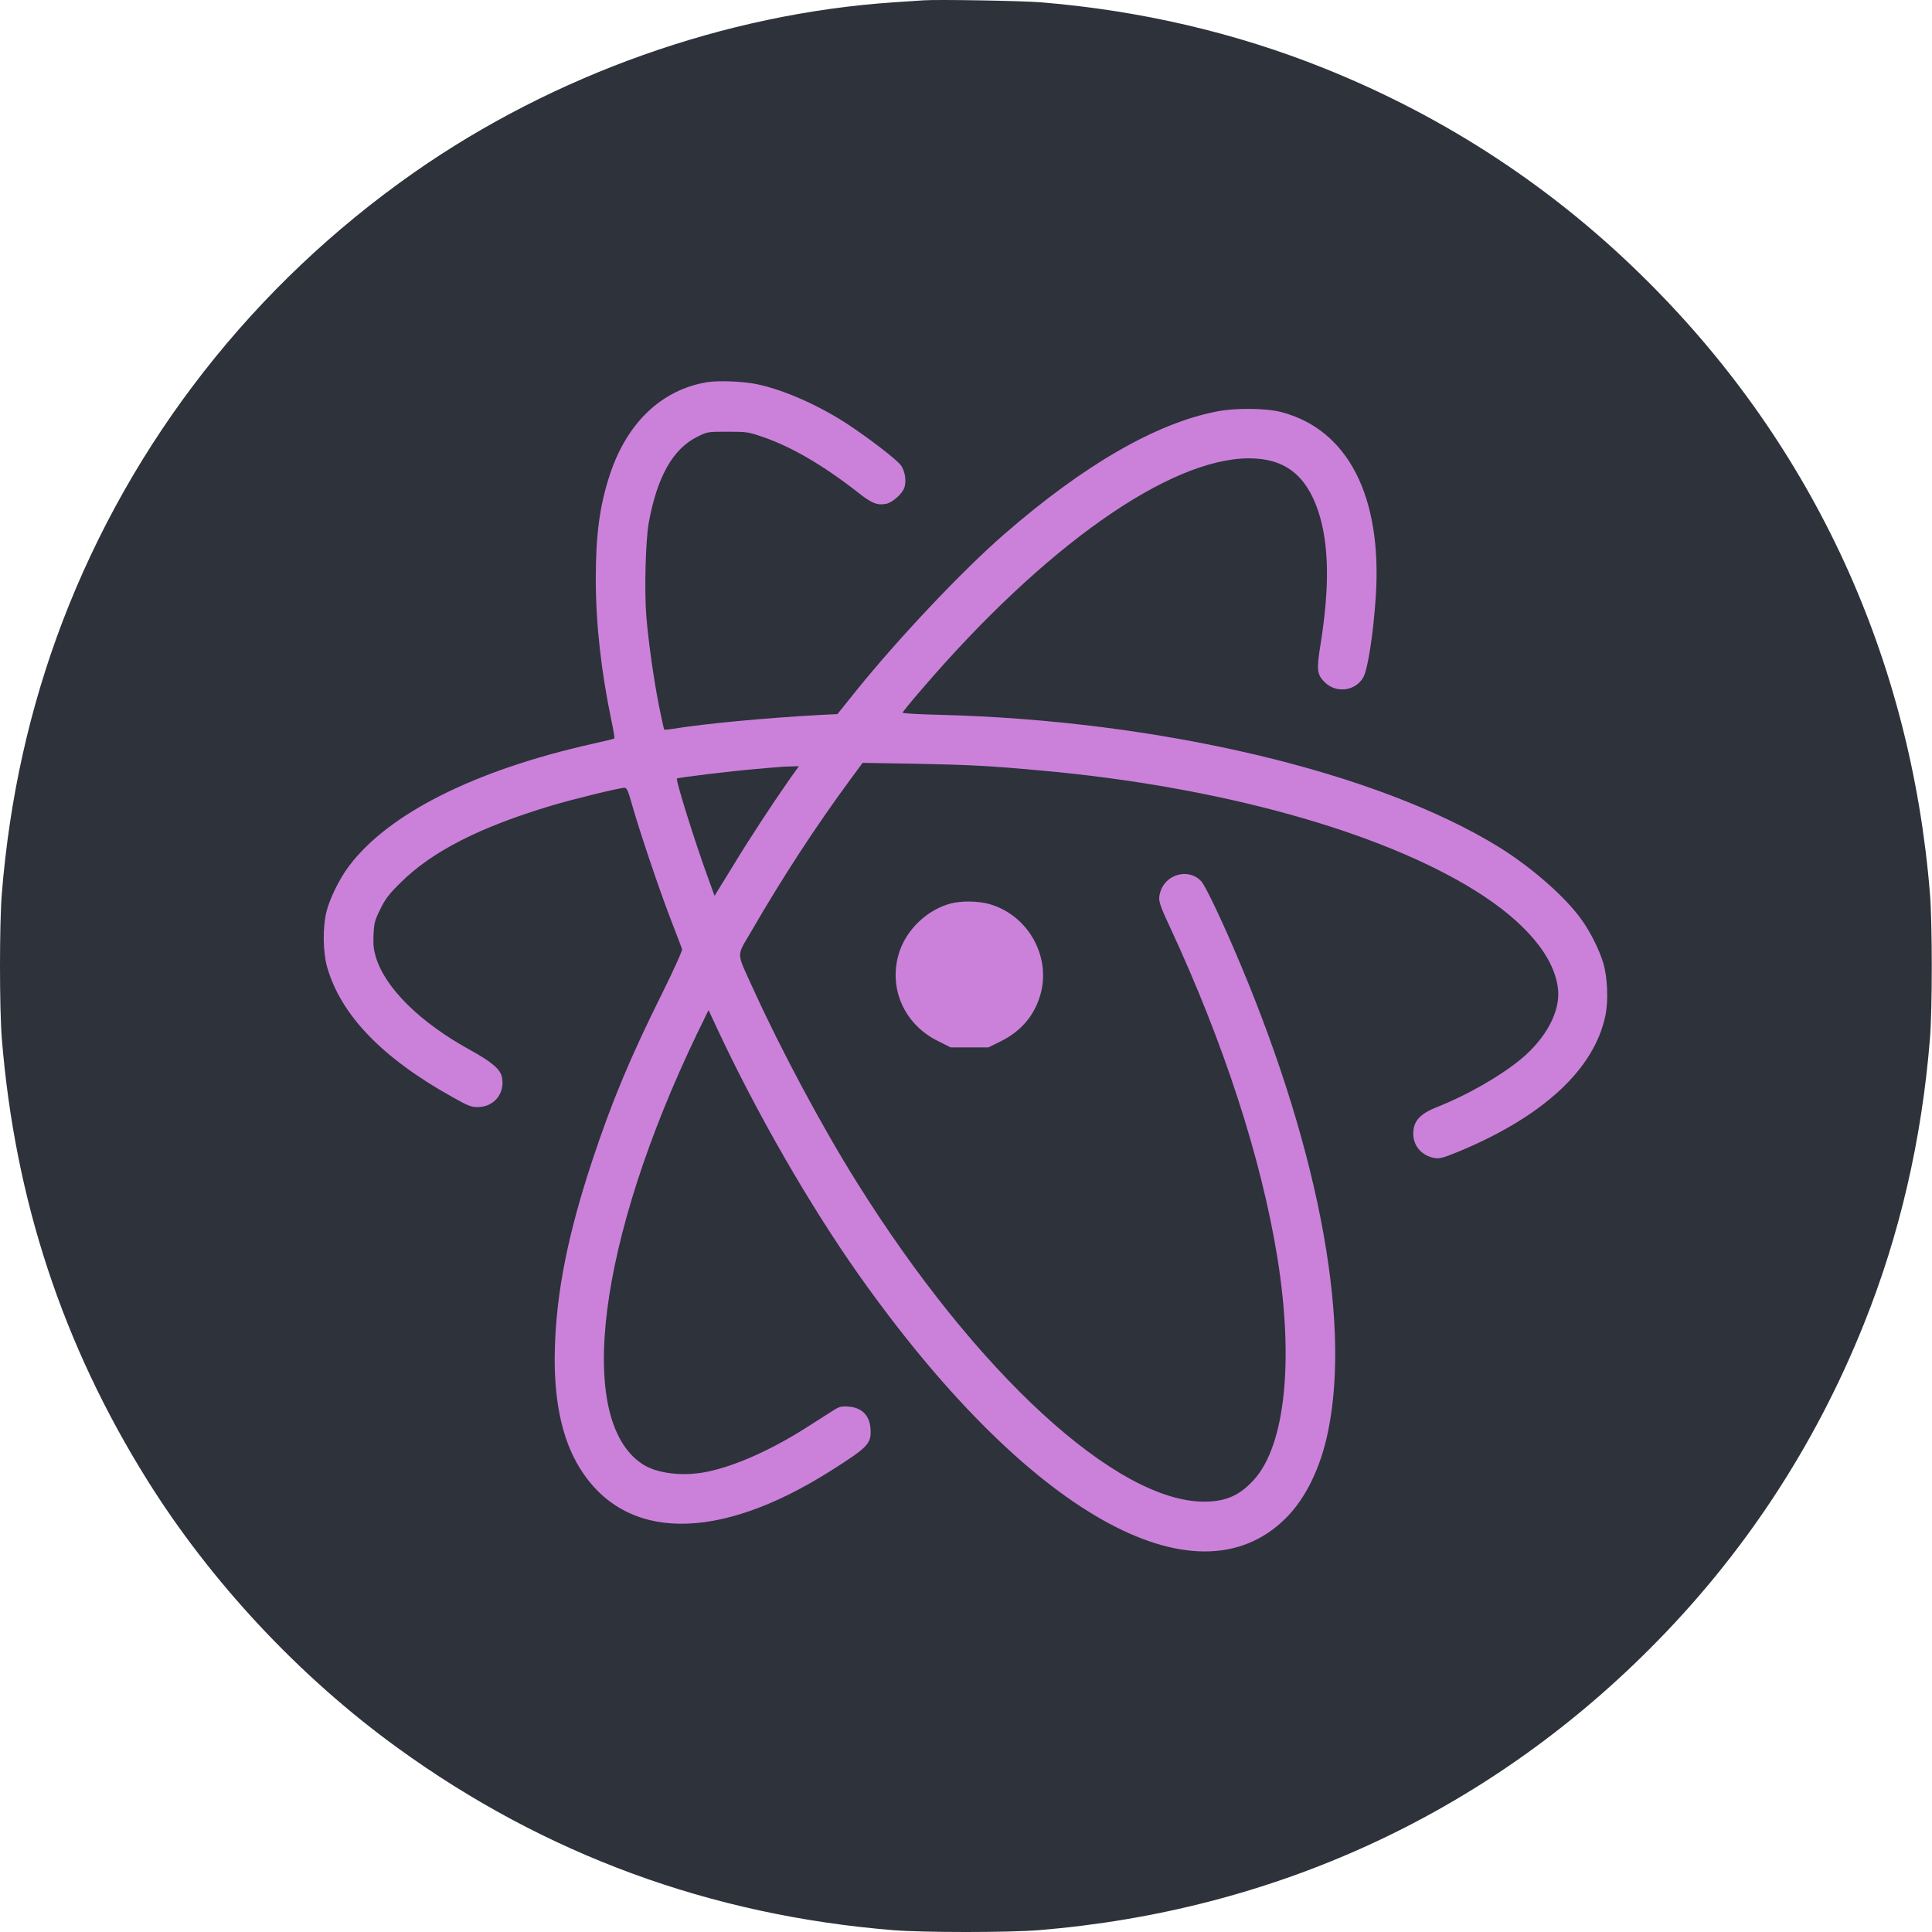
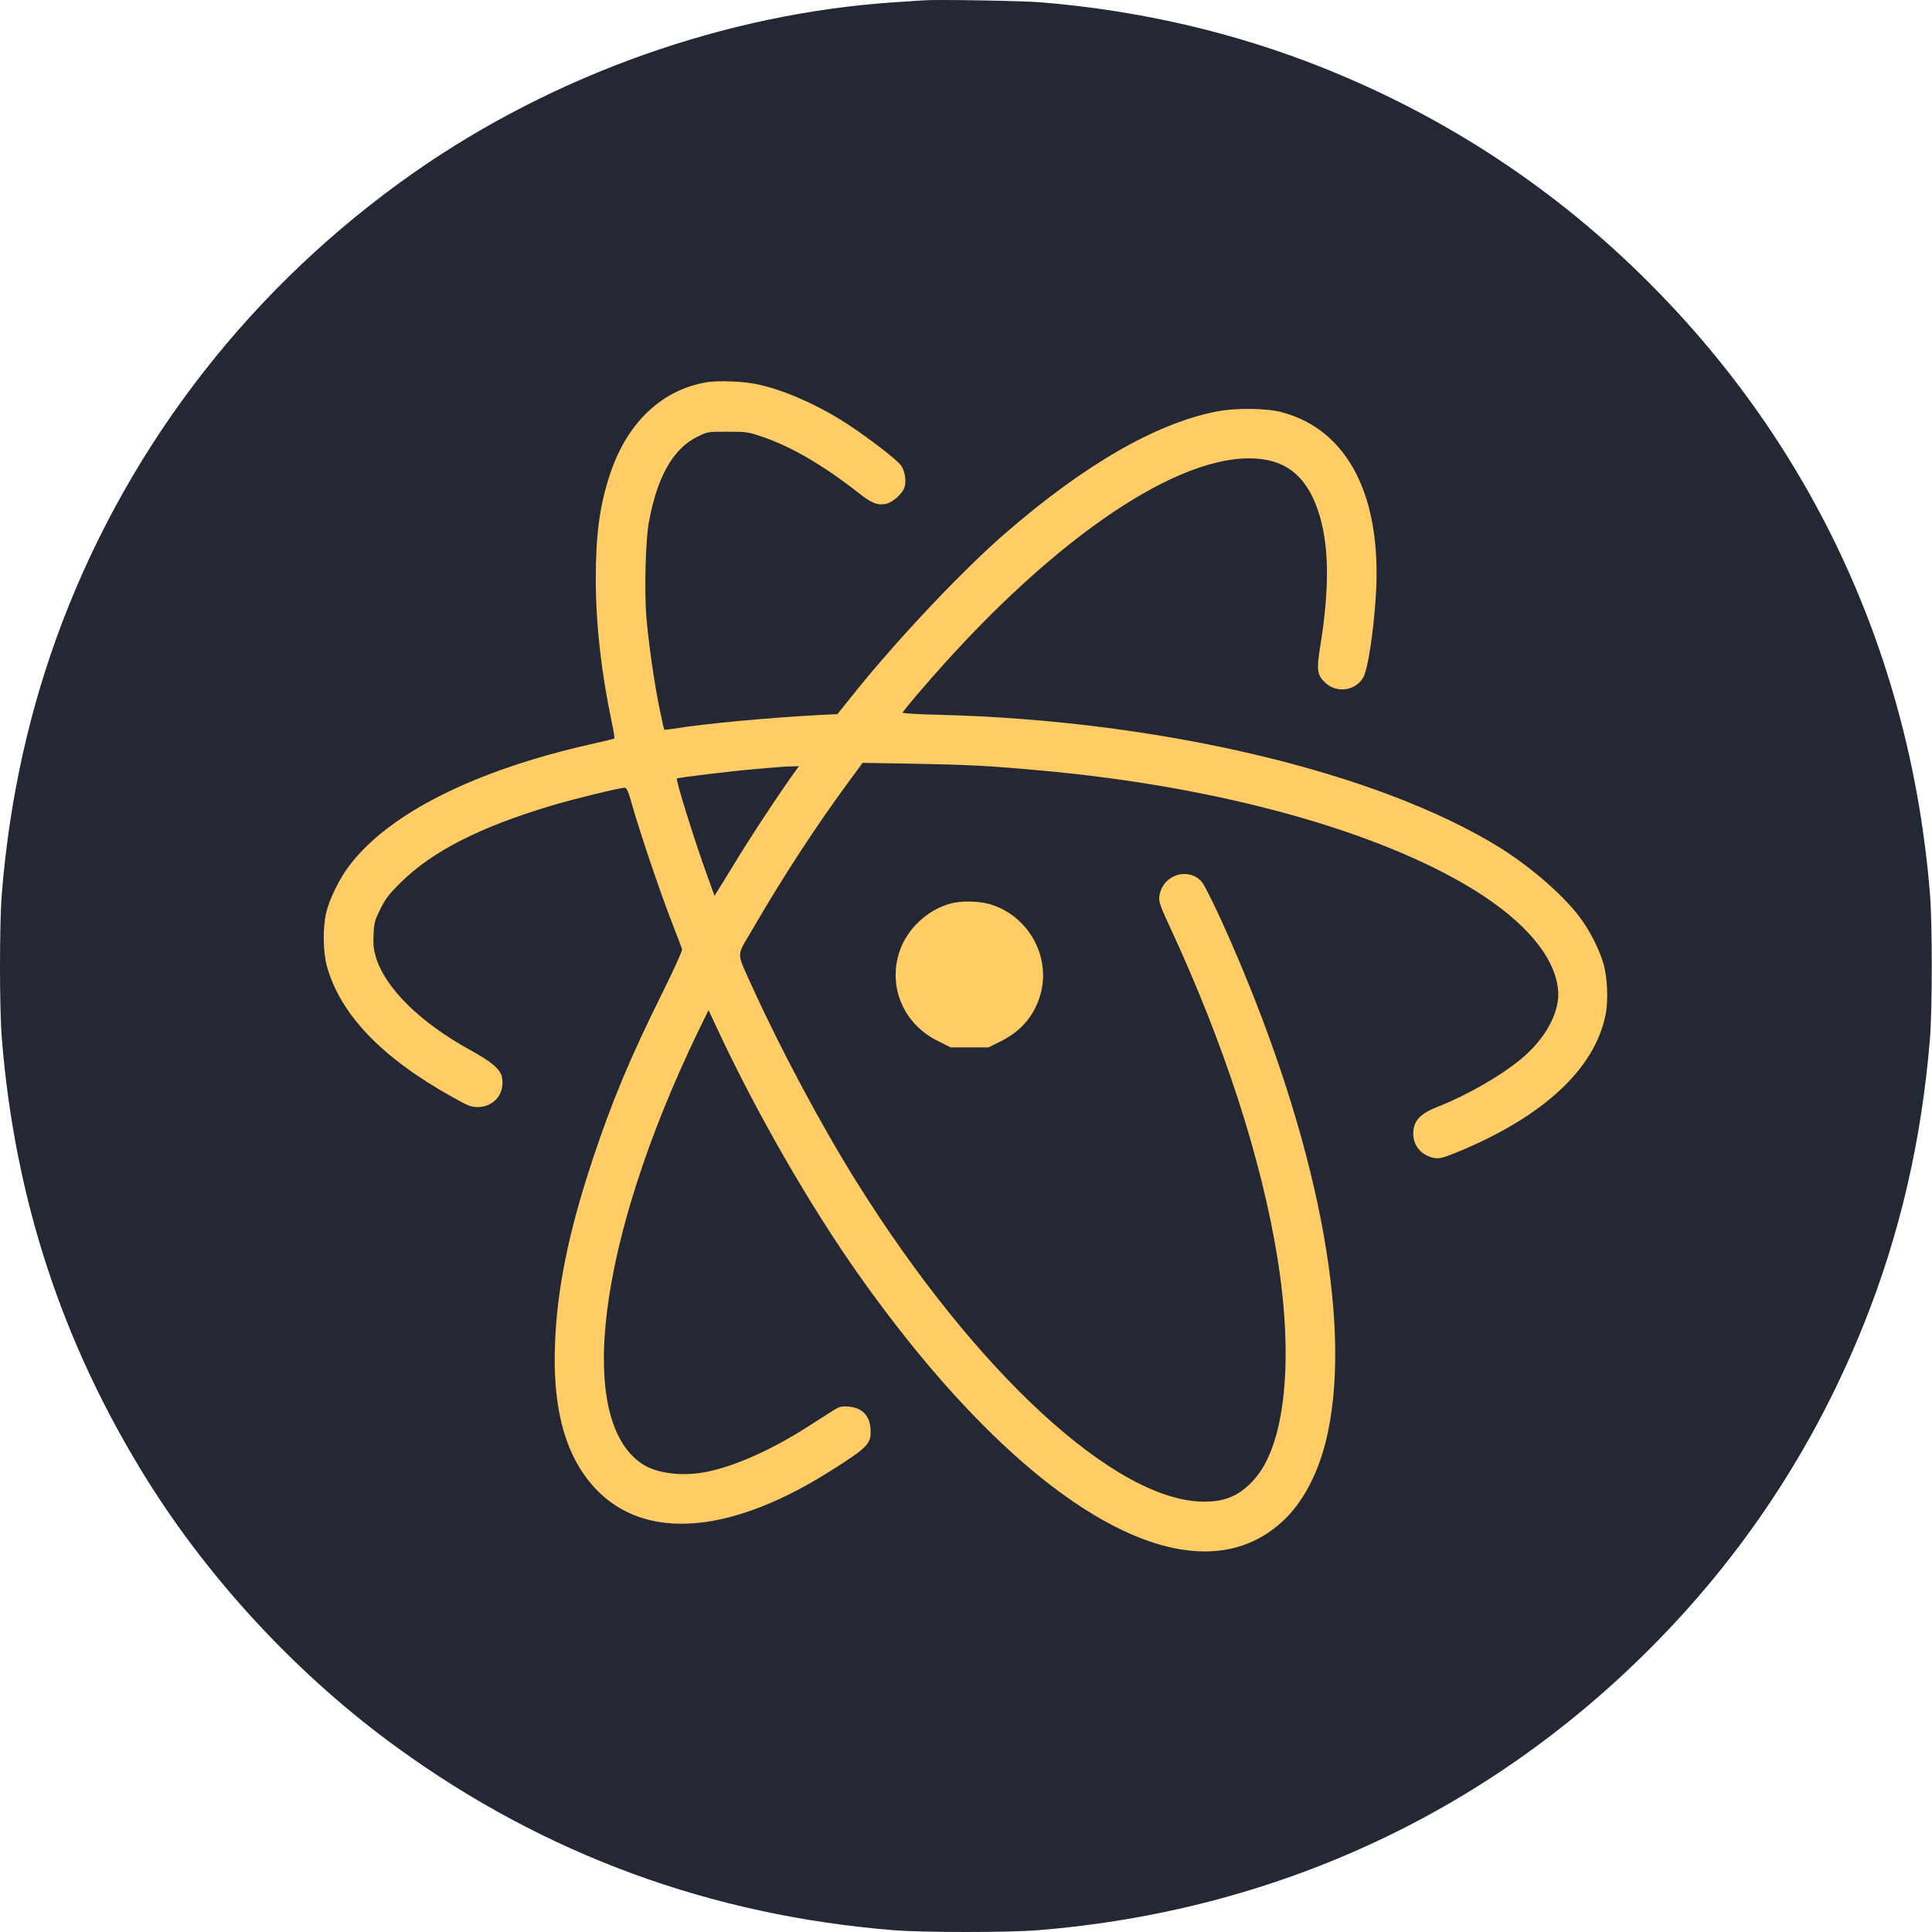
<svg xmlns="http://www.w3.org/2000/svg" width="16px" height="16px" viewBox="0 0 120 120" version="1.1" xml:space="preserve" style="fill-rule:evenodd;clip-rule:evenodd;stroke-linejoin:round;stroke-miterlimit:1.414;">
-   <rect x="18.947" y="21.786" width="83.01" height="76.002" style="fill:#cb81da;" />
+   <rect x="18.947" y="21.786" width="83.01" height="76.002" style="fill:#FFCC66;" />
  <g>
-     <path d="M57.357,0.021c-0.241,0.018 -1.09,0.071 -1.876,0.125c-10.418,0.706 -21.059,4.485 -29.752,10.56c-9.971,6.978 -17.556,16.672 -21.854,27.921c-2.028,5.334 -3.279,10.918 -3.761,16.868c-0.152,1.85 -0.152,7.175 0,9.024c0.813,9.98 3.77,18.977 9.015,27.384c3.958,6.344 9.47,12.249 15.582,16.672c9.113,6.603 19.405,10.391 30.77,11.311c1.849,0.152 7.174,0.152 9.024,0c14.59,-1.188 27.697,-7.21 37.927,-17.44c5.807,-5.79 10.275,-12.571 13.33,-20.192c2.234,-5.557 3.601,-11.463 4.11,-17.735c0.152,-1.849 0.152,-7.174 0,-9.024c-1.188,-14.59 -7.21,-27.697 -17.44,-37.927c-5.79,-5.807 -12.571,-10.275 -20.192,-13.33c-5.504,-2.207 -11.409,-3.583 -17.556,-4.092c-1.171,-0.098 -6.496,-0.188 -7.327,-0.125Zm-10.328,23.846c1.662,0.348 3.797,1.295 5.584,2.457c1.322,0.867 3.047,2.189 3.333,2.564c0.277,0.358 0.375,1.054 0.205,1.456c-0.161,0.376 -0.741,0.876 -1.108,0.948c-0.572,0.107 -0.902,-0.027 -1.813,-0.751c-2.082,-1.626 -4.066,-2.788 -5.808,-3.386c-0.929,-0.322 -1.009,-0.34 -2.216,-0.34c-1.25,0 -1.259,0 -1.876,0.304c-1.537,0.751 -2.519,2.502 -3.038,5.37c-0.196,1.134 -0.277,4.226 -0.143,5.852c0.134,1.59 0.474,3.994 0.813,5.655c0.143,0.706 0.277,1.305 0.295,1.323c0.018,0.018 0.268,-0.009 0.563,-0.054c1.903,-0.313 5.79,-0.679 9.113,-0.858l1.081,-0.053l1.162,-1.448c2.653,-3.287 6.603,-7.469 9.202,-9.729c4.941,-4.298 9.444,-6.898 13.206,-7.621c1.17,-0.233 3.073,-0.206 4.02,0.044c4.119,1.09 6.245,5.227 5.852,11.41c-0.152,2.34 -0.5,4.583 -0.786,5.074c-0.491,0.849 -1.689,0.992 -2.394,0.286c-0.474,-0.473 -0.51,-0.777 -0.259,-2.323c0.58,-3.609 0.536,-6.272 -0.143,-8.309c-0.751,-2.242 -2.1,-3.27 -4.289,-3.27c-4.968,0 -12.741,5.486 -20.353,14.367c-0.643,0.741 -1.17,1.394 -1.17,1.429c0,0.045 1.036,0.108 2.305,0.134c13.688,0.349 27.188,3.547 34.773,8.238c2.019,1.26 4.128,3.109 5.119,4.521c0.528,0.742 1.064,1.814 1.314,2.627c0.268,0.866 0.339,2.358 0.143,3.288c-0.688,3.332 -3.851,6.263 -9.087,8.443c-1.09,0.446 -1.268,0.491 -1.688,0.375c-0.706,-0.188 -1.162,-0.768 -1.162,-1.474c0,-0.778 0.411,-1.233 1.474,-1.653c1.859,-0.733 3.905,-1.903 5.2,-2.966c1.591,-1.314 2.484,-3.011 2.314,-4.396c-0.232,-2.01 -2.055,-4.164 -5.155,-6.094c-5.95,-3.698 -15.912,-6.45 -26.884,-7.442c-3.189,-0.295 -4.565,-0.366 -7.96,-0.429l-3.19,-0.053l-0.751,1.018c-2.162,2.931 -4.226,6.102 -6.146,9.417c-0.965,1.671 -0.983,1.206 0.142,3.69c1.725,3.779 4.244,8.488 6.38,11.901c7.415,11.865 16.153,19.897 21.621,19.861c1.34,-0.009 2.189,-0.393 3.074,-1.376c1.93,-2.144 2.475,-7.406 1.438,-13.812c-1.001,-6.156 -3.315,-13.286 -6.683,-20.532c-0.679,-1.465 -0.724,-1.635 -0.598,-2.1c0.312,-1.161 1.778,-1.563 2.564,-0.705c0.223,0.241 1.072,1.992 1.956,4.038c5.2,11.999 7.371,23.06 5.915,30.118c-0.456,2.243 -1.385,4.155 -2.609,5.379c-5.611,5.611 -16.109,-0.349 -26.517,-15.064c-3.074,-4.351 -6.38,-10.096 -8.837,-15.367l-0.518,-1.108l-0.715,1.465c-6.156,12.812 -7.576,23.954 -3.404,26.723c0.903,0.599 2.529,0.796 4.039,0.483c1.742,-0.358 3.958,-1.349 6.129,-2.725c0.652,-0.42 1.394,-0.894 1.653,-1.054c0.42,-0.269 0.518,-0.295 0.982,-0.269c0.84,0.063 1.323,0.545 1.376,1.385c0.063,0.921 -0.143,1.135 -2.519,2.636c-6.996,4.414 -12.741,4.342 -15.546,-0.214c-1.126,-1.823 -1.644,-4.325 -1.537,-7.532c0.107,-3.494 0.84,-7.094 2.341,-11.615c1.206,-3.636 2.35,-6.37 4.351,-10.391c0.715,-1.447 1.233,-2.591 1.206,-2.68c-0.027,-0.081 -0.33,-0.894 -0.688,-1.805c-0.679,-1.751 -1.921,-5.414 -2.421,-7.174c-0.232,-0.84 -0.331,-1.046 -0.456,-1.046c-0.303,0 -3.243,0.715 -4.538,1.108c-4.486,1.34 -7.443,2.859 -9.391,4.798c-0.714,0.706 -0.929,0.983 -1.25,1.635c-0.349,0.706 -0.385,0.858 -0.42,1.572c-0.027,0.626 0,0.921 0.143,1.403c0.589,1.939 2.76,4.074 5.887,5.79c1.314,0.723 1.859,1.188 1.948,1.679c0.197,1.01 -0.5,1.85 -1.519,1.85c-0.393,0 -0.598,-0.081 -1.519,-0.599c-4.395,-2.439 -6.977,-5.119 -7.826,-8.112c-0.259,-0.903 -0.277,-2.448 -0.045,-3.395c0.197,-0.822 0.813,-2.082 1.403,-2.859c2.448,-3.262 7.818,-5.96 15.117,-7.595c0.733,-0.161 1.349,-0.312 1.367,-0.339c0.027,-0.027 -0.054,-0.518 -0.179,-1.099c-0.643,-3.083 -0.965,-5.986 -0.974,-8.747c0,-2.814 0.242,-4.628 0.885,-6.567c1.072,-3.225 3.243,-5.271 6.067,-5.718c0.714,-0.107 2.251,-0.045 3.073,0.134Zm14.402,32.28c2.502,0.697 3.958,3.431 3.119,5.861c-0.411,1.198 -1.198,2.073 -2.395,2.672l-0.759,0.375l-1.18,0l-1.17,0l-0.786,-0.393c-2.145,-1.054 -3.136,-3.386 -2.377,-5.602c0.483,-1.385 1.733,-2.555 3.154,-2.939c0.661,-0.179 1.698,-0.161 2.394,0.026Z" style="fill:#2d323b;fill-rule:nonzero;" />
-     <path d="M48.289,47.651c-0.17,0.009 -0.831,0.071 -1.474,0.125c-1.287,0.107 -4.718,0.518 -4.771,0.58c-0.09,0.081 1.152,4.039 1.938,6.183l0.402,1.108l0.152,-0.259c0.09,-0.134 0.554,-0.894 1.037,-1.68c0.991,-1.635 2.385,-3.752 3.368,-5.164l0.679,-0.956l-0.509,0.018c-0.277,0 -0.652,0.027 -0.822,0.045Z" style="fill:#2d323b;fill-rule:nonzero;" />
+     <path d="M57.357,0.021c-0.241,0.018 -1.09,0.071 -1.876,0.125c-10.418,0.706 -21.059,4.485 -29.752,10.56c-9.971,6.978 -17.556,16.672 -21.854,27.921c-2.028,5.334 -3.279,10.918 -3.761,16.868c-0.152,1.85 -0.152,7.175 0,9.024c0.813,9.98 3.77,18.977 9.015,27.384c3.958,6.344 9.47,12.249 15.582,16.672c9.113,6.603 19.405,10.391 30.77,11.311c1.849,0.152 7.174,0.152 9.024,0c14.59,-1.188 27.697,-7.21 37.927,-17.44c5.807,-5.79 10.275,-12.571 13.33,-20.192c2.234,-5.557 3.601,-11.463 4.11,-17.735c0.152,-1.849 0.152,-7.174 0,-9.024c-1.188,-14.59 -7.21,-27.697 -17.44,-37.927c-5.79,-5.807 -12.571,-10.275 -20.192,-13.33c-5.504,-2.207 -11.409,-3.583 -17.556,-4.092c-1.171,-0.098 -6.496,-0.188 -7.327,-0.125Zm-10.328,23.846c1.662,0.348 3.797,1.295 5.584,2.457c1.322,0.867 3.047,2.189 3.333,2.564c0.277,0.358 0.375,1.054 0.205,1.456c-0.161,0.376 -0.741,0.876 -1.108,0.948c-0.572,0.107 -0.902,-0.027 -1.813,-0.751c-2.082,-1.626 -4.066,-2.788 -5.808,-3.386c-0.929,-0.322 -1.009,-0.34 -2.216,-0.34c-1.25,0 -1.259,0 -1.876,0.304c-1.537,0.751 -2.519,2.502 -3.038,5.37c-0.196,1.134 -0.277,4.226 -0.143,5.852c0.134,1.59 0.474,3.994 0.813,5.655c0.143,0.706 0.277,1.305 0.295,1.323c0.018,0.018 0.268,-0.009 0.563,-0.054c1.903,-0.313 5.79,-0.679 9.113,-0.858l1.081,-0.053l1.162,-1.448c2.653,-3.287 6.603,-7.469 9.202,-9.729c4.941,-4.298 9.444,-6.898 13.206,-7.621c1.17,-0.233 3.073,-0.206 4.02,0.044c4.119,1.09 6.245,5.227 5.852,11.41c-0.152,2.34 -0.5,4.583 -0.786,5.074c-0.491,0.849 -1.689,0.992 -2.394,0.286c-0.474,-0.473 -0.51,-0.777 -0.259,-2.323c0.58,-3.609 0.536,-6.272 -0.143,-8.309c-0.751,-2.242 -2.1,-3.27 -4.289,-3.27c-4.968,0 -12.741,5.486 -20.353,14.367c-0.643,0.741 -1.17,1.394 -1.17,1.429c0,0.045 1.036,0.108 2.305,0.134c13.688,0.349 27.188,3.547 34.773,8.238c2.019,1.26 4.128,3.109 5.119,4.521c0.528,0.742 1.064,1.814 1.314,2.627c0.268,0.866 0.339,2.358 0.143,3.288c-0.688,3.332 -3.851,6.263 -9.087,8.443c-1.09,0.446 -1.268,0.491 -1.688,0.375c-0.706,-0.188 -1.162,-0.768 -1.162,-1.474c0,-0.778 0.411,-1.233 1.474,-1.653c1.859,-0.733 3.905,-1.903 5.2,-2.966c1.591,-1.314 2.484,-3.011 2.314,-4.396c-0.232,-2.01 -2.055,-4.164 -5.155,-6.094c-5.95,-3.698 -15.912,-6.45 -26.884,-7.442c-3.189,-0.295 -4.565,-0.366 -7.96,-0.429l-3.19,-0.053l-0.751,1.018c-2.162,2.931 -4.226,6.102 -6.146,9.417c-0.965,1.671 -0.983,1.206 0.142,3.69c1.725,3.779 4.244,8.488 6.38,11.901c7.415,11.865 16.153,19.897 21.621,19.861c1.34,-0.009 2.189,-0.393 3.074,-1.376c1.93,-2.144 2.475,-7.406 1.438,-13.812c-1.001,-6.156 -3.315,-13.286 -6.683,-20.532c-0.679,-1.465 -0.724,-1.635 -0.598,-2.1c0.312,-1.161 1.778,-1.563 2.564,-0.705c0.223,0.241 1.072,1.992 1.956,4.038c5.2,11.999 7.371,23.06 5.915,30.118c-0.456,2.243 -1.385,4.155 -2.609,5.379c-5.611,5.611 -16.109,-0.349 -26.517,-15.064c-3.074,-4.351 -6.38,-10.096 -8.837,-15.367l-0.518,-1.108l-0.715,1.465c-6.156,12.812 -7.576,23.954 -3.404,26.723c0.903,0.599 2.529,0.796 4.039,0.483c1.742,-0.358 3.958,-1.349 6.129,-2.725c0.652,-0.42 1.394,-0.894 1.653,-1.054c0.42,-0.269 0.518,-0.295 0.982,-0.269c0.84,0.063 1.323,0.545 1.376,1.385c0.063,0.921 -0.143,1.135 -2.519,2.636c-6.996,4.414 -12.741,4.342 -15.546,-0.214c-1.126,-1.823 -1.644,-4.325 -1.537,-7.532c0.107,-3.494 0.84,-7.094 2.341,-11.615c1.206,-3.636 2.35,-6.37 4.351,-10.391c0.715,-1.447 1.233,-2.591 1.206,-2.68c-0.027,-0.081 -0.33,-0.894 -0.688,-1.805c-0.679,-1.751 -1.921,-5.414 -2.421,-7.174c-0.232,-0.84 -0.331,-1.046 -0.456,-1.046c-0.303,0 -3.243,0.715 -4.538,1.108c-4.486,1.34 -7.443,2.859 -9.391,4.798c-0.714,0.706 -0.929,0.983 -1.25,1.635c-0.349,0.706 -0.385,0.858 -0.42,1.572c-0.027,0.626 0,0.921 0.143,1.403c0.589,1.939 2.76,4.074 5.887,5.79c1.314,0.723 1.859,1.188 1.948,1.679c0.197,1.01 -0.5,1.85 -1.519,1.85c-0.393,0 -0.598,-0.081 -1.519,-0.599c-4.395,-2.439 -6.977,-5.119 -7.826,-8.112c-0.259,-0.903 -0.277,-2.448 -0.045,-3.395c0.197,-0.822 0.813,-2.082 1.403,-2.859c2.448,-3.262 7.818,-5.96 15.117,-7.595c0.733,-0.161 1.349,-0.312 1.367,-0.339c0.027,-0.027 -0.054,-0.518 -0.179,-1.099c-0.643,-3.083 -0.965,-5.986 -0.974,-8.747c0,-2.814 0.242,-4.628 0.885,-6.567c1.072,-3.225 3.243,-5.271 6.067,-5.718c0.714,-0.107 2.251,-0.045 3.073,0.134Zm14.402,32.28c2.502,0.697 3.958,3.431 3.119,5.861c-0.411,1.198 -1.198,2.073 -2.395,2.672l-0.759,0.375l-1.18,0l-1.17,0l-0.786,-0.393c-2.145,-1.054 -3.136,-3.386 -2.377,-5.602c0.483,-1.385 1.733,-2.555 3.154,-2.939c0.661,-0.179 1.698,-0.161 2.394,0.026Z" style="fill:#232834;fill-rule:nonzero;" />
+     <path d="M48.289,47.651c-0.17,0.009 -0.831,0.071 -1.474,0.125c-1.287,0.107 -4.718,0.518 -4.771,0.58c-0.09,0.081 1.152,4.039 1.938,6.183l0.402,1.108l0.152,-0.259c0.09,-0.134 0.554,-0.894 1.037,-1.68c0.991,-1.635 2.385,-3.752 3.368,-5.164l0.679,-0.956l-0.509,0.018c-0.277,0 -0.652,0.027 -0.822,0.045Z" style="fill:#232834;fill-rule:nonzero;" />
  </g>
</svg>
